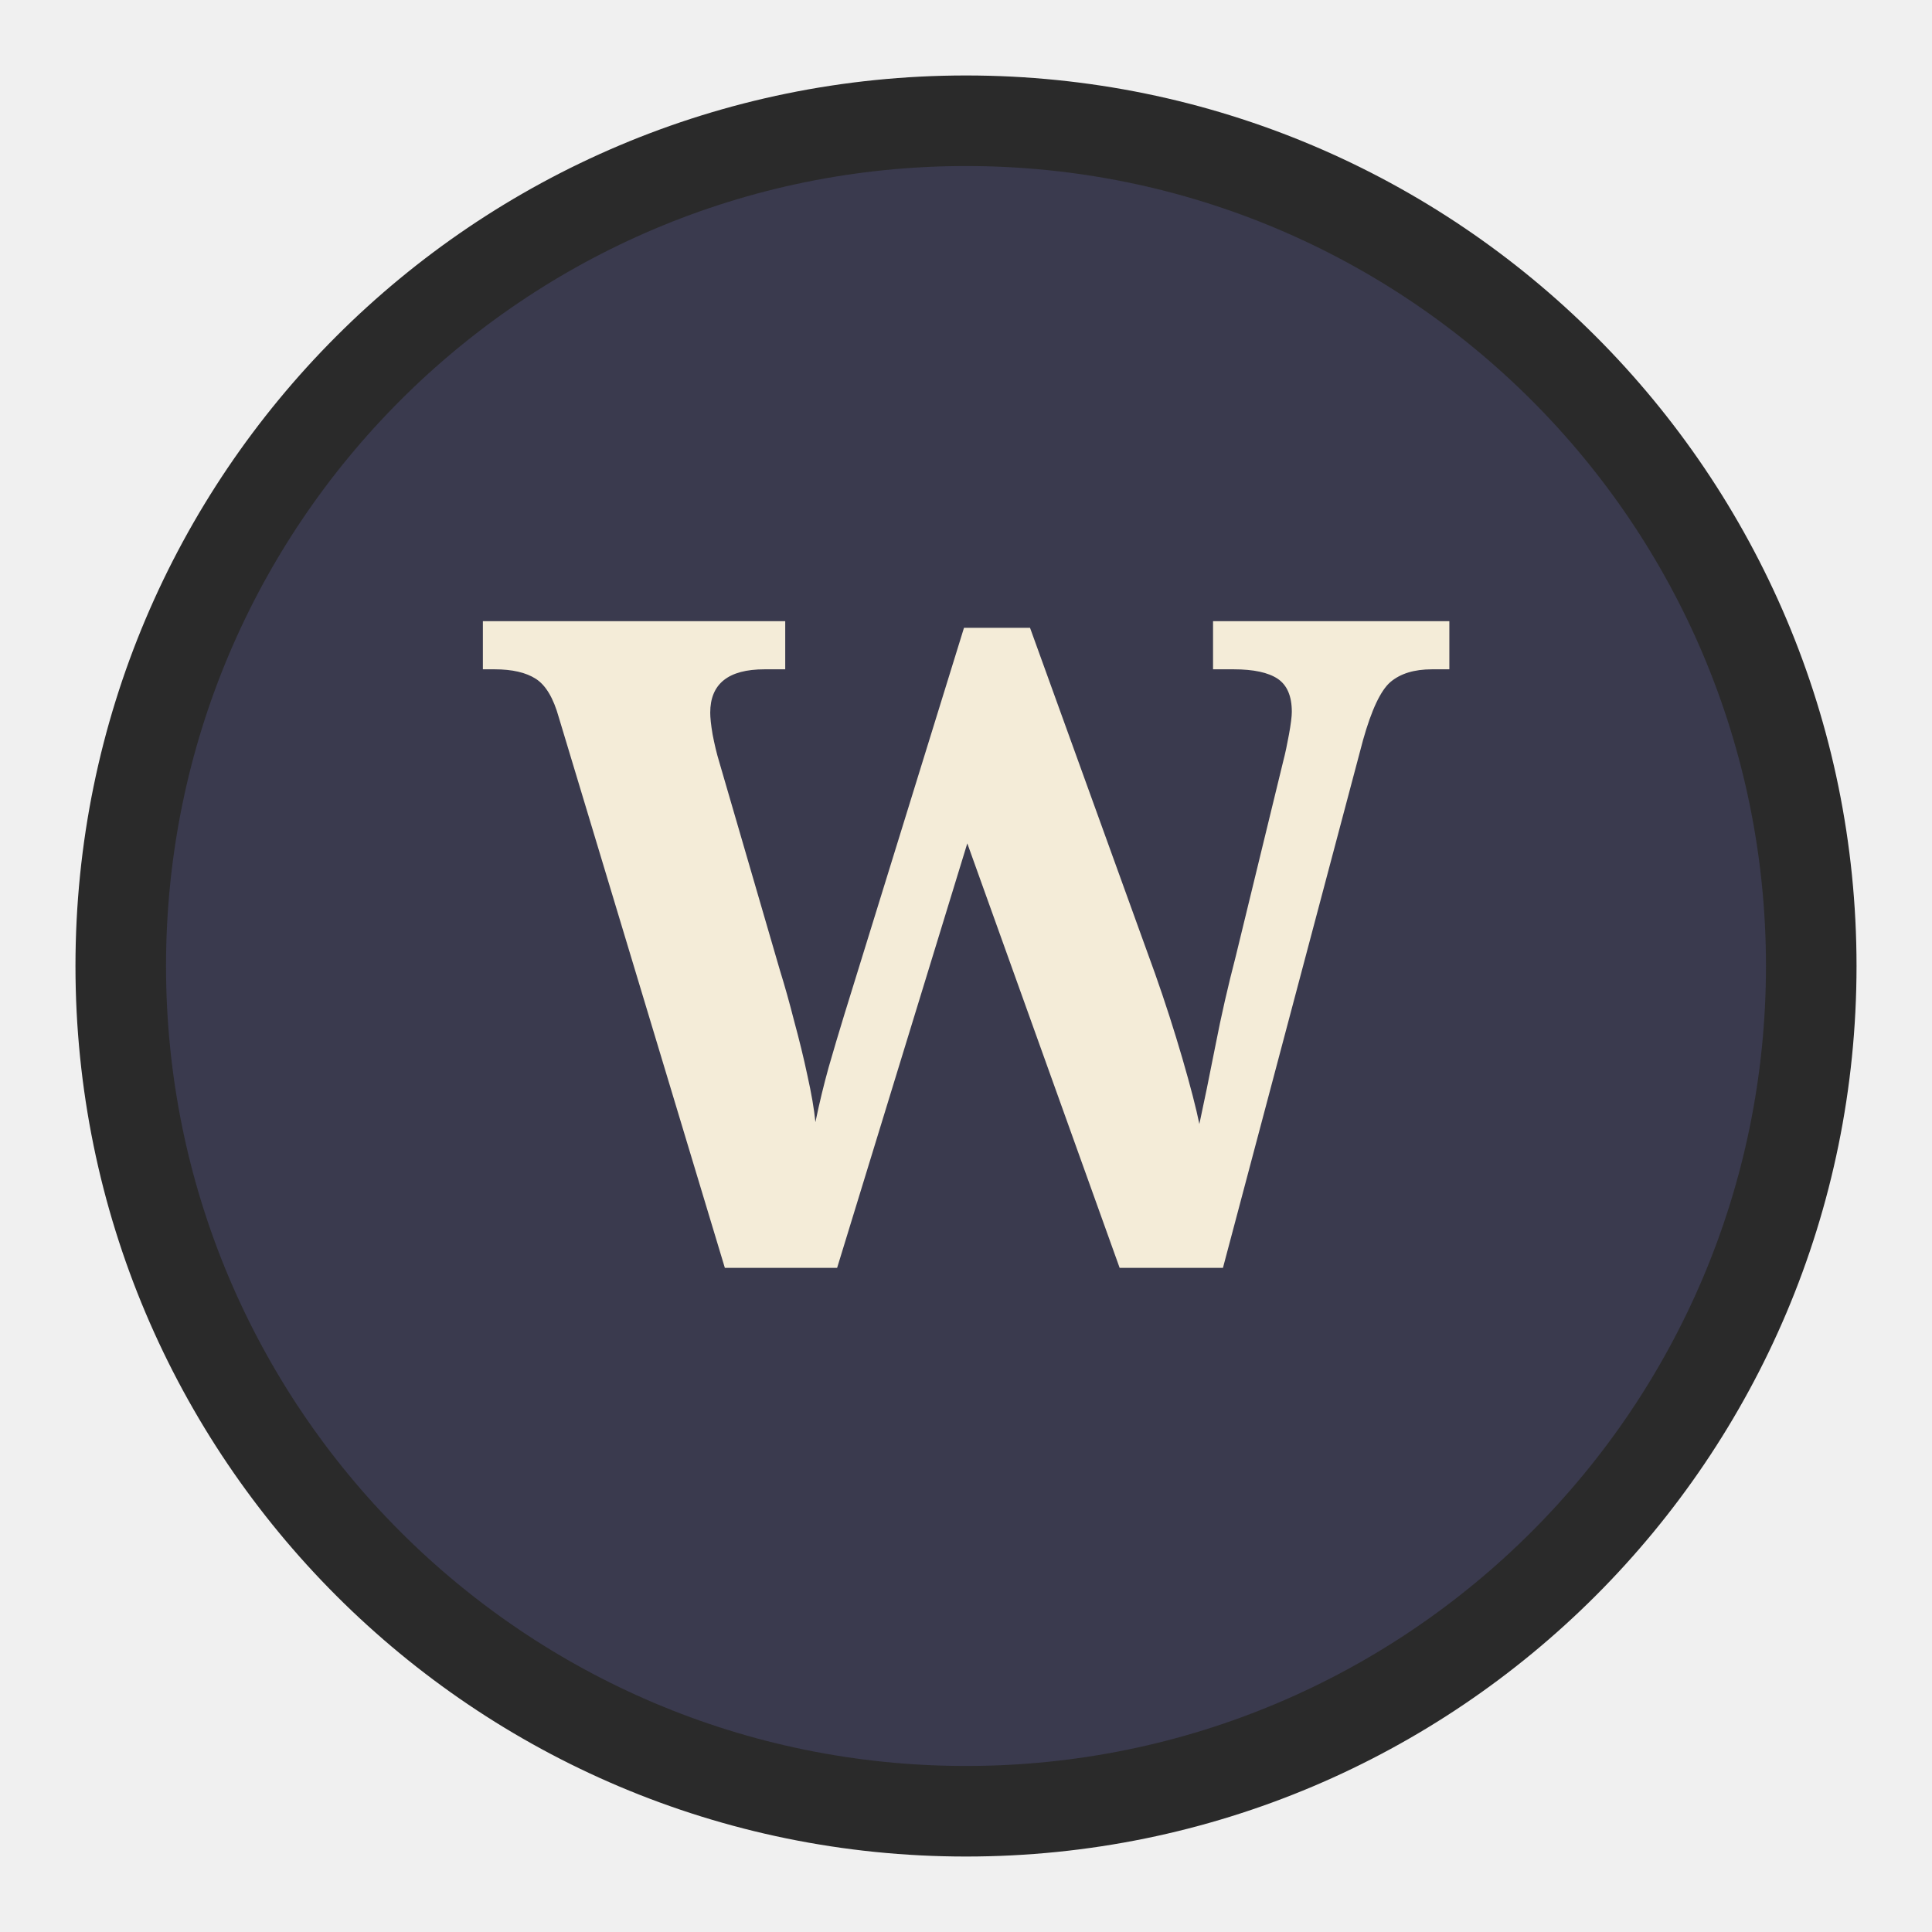
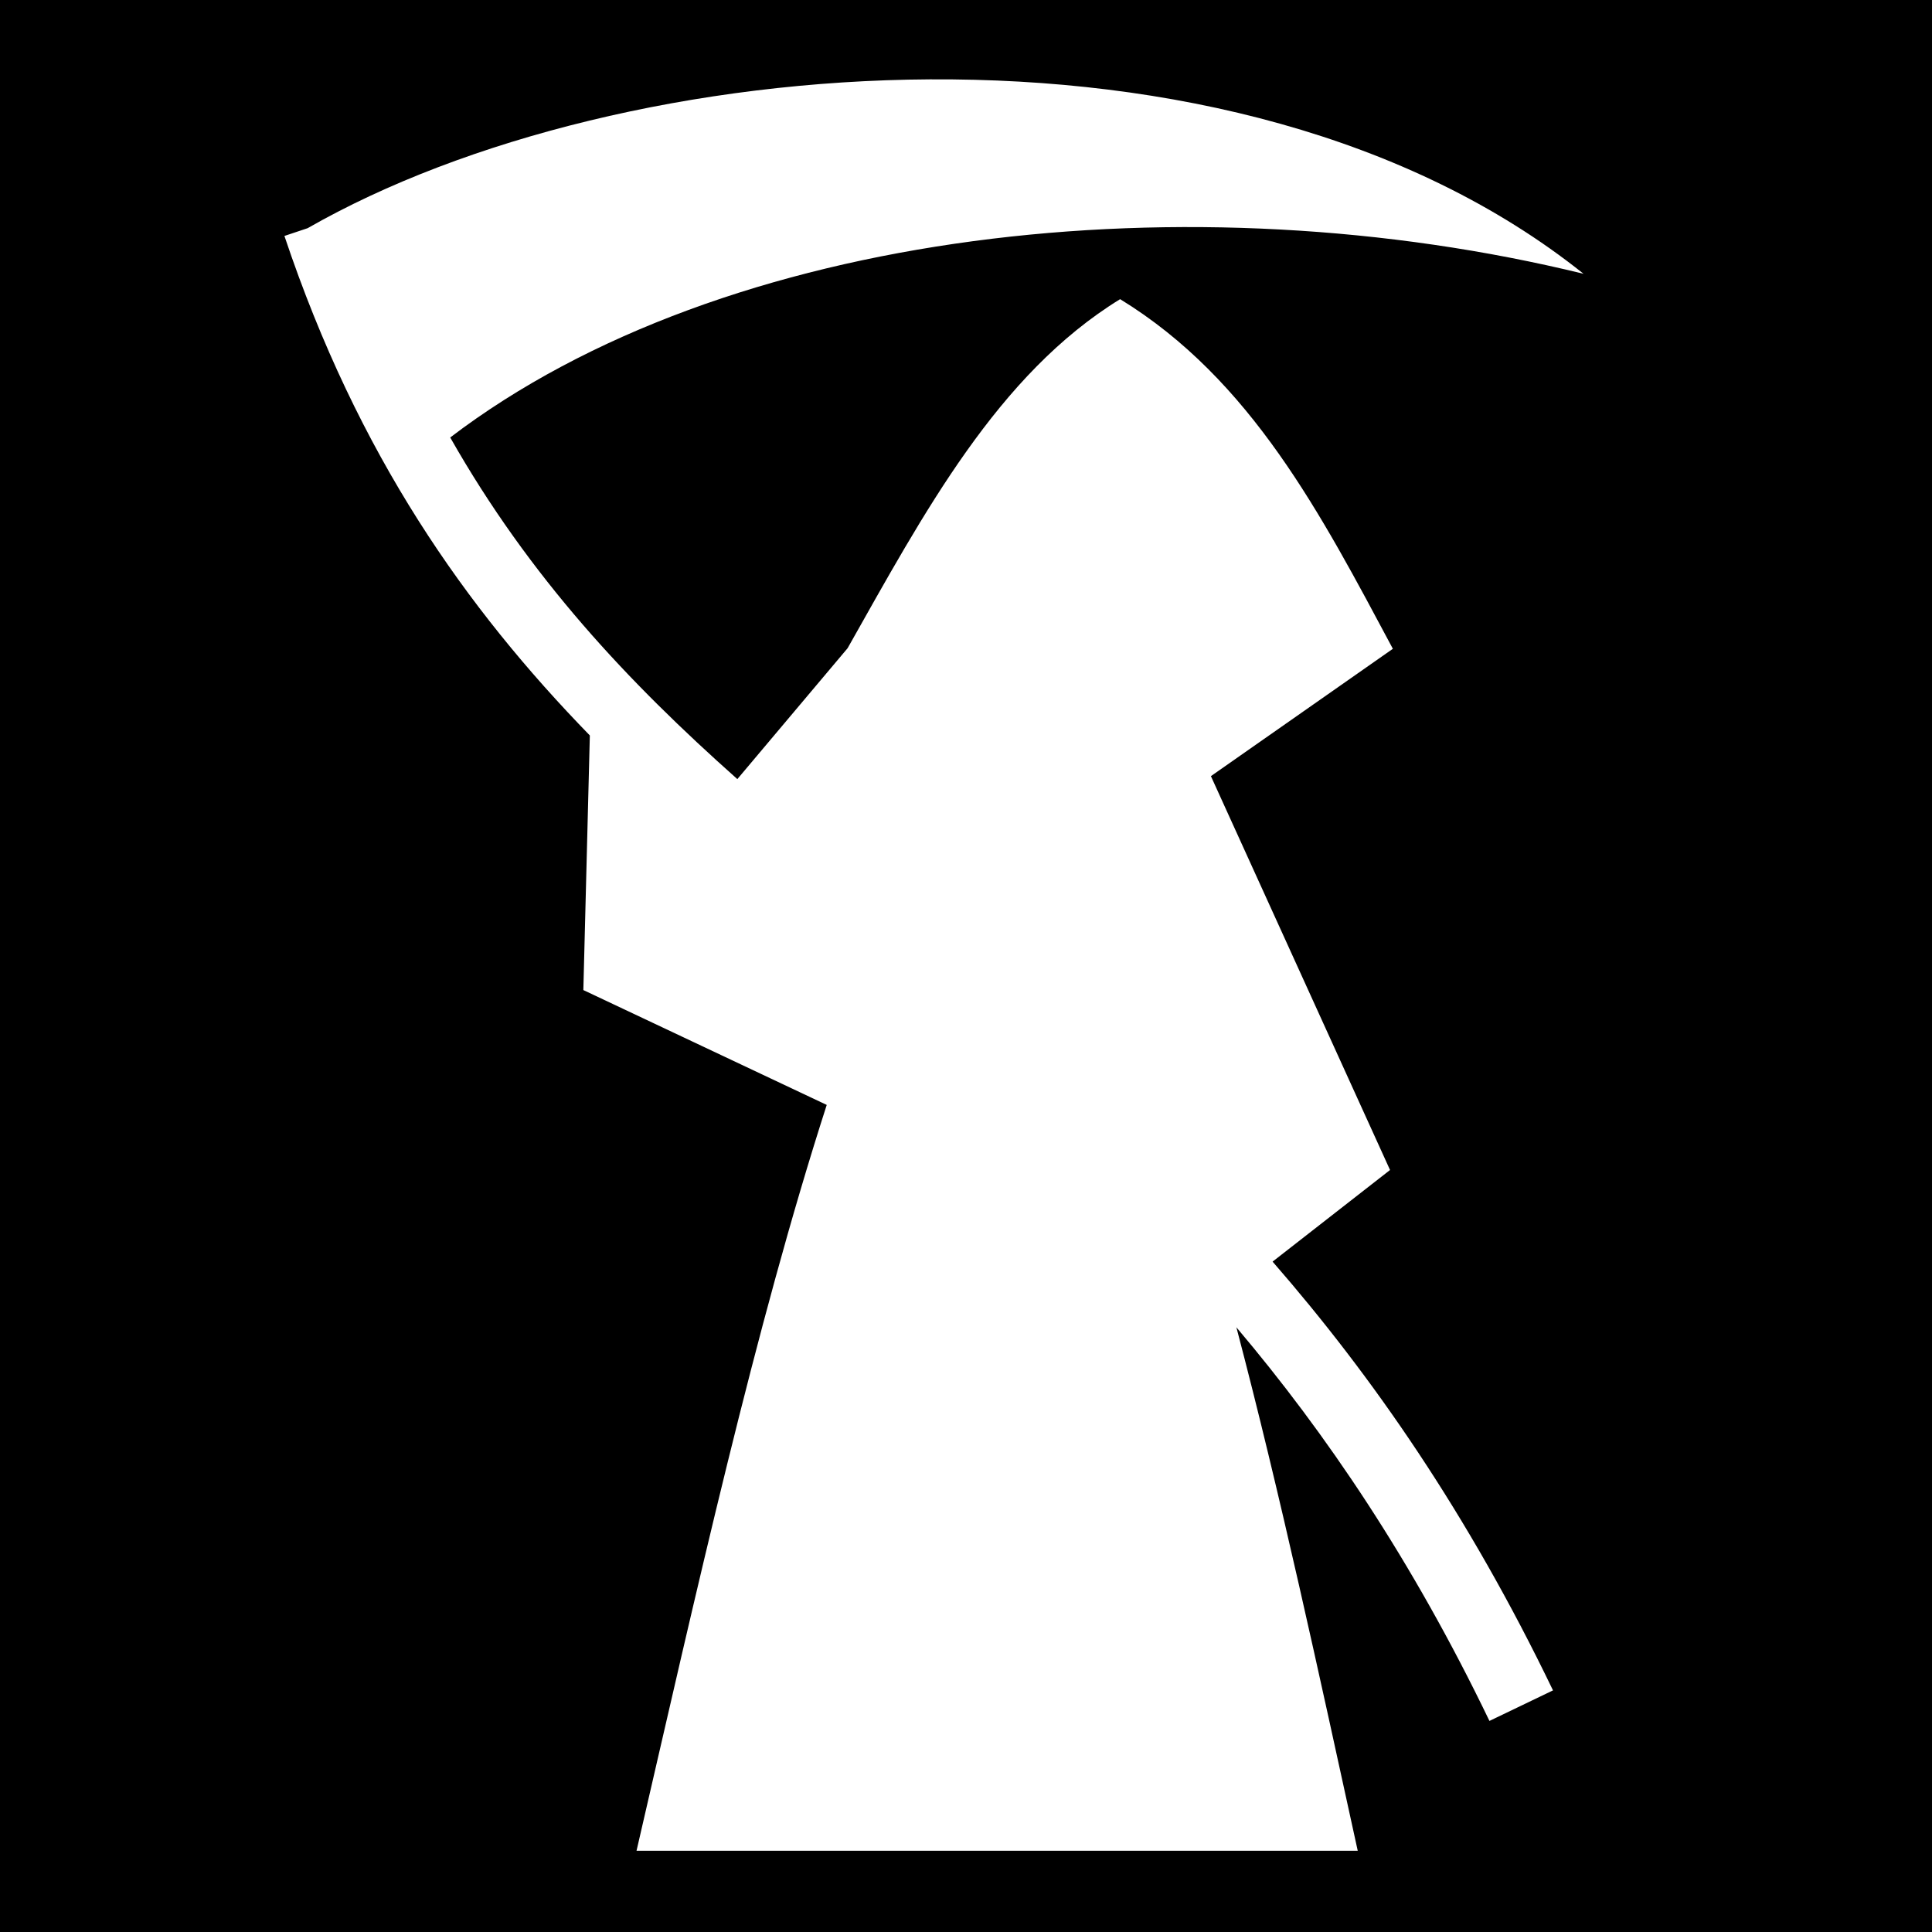
- <svg xmlns="http://www.w3.org/2000/svg" viewBox="0 0 64 64">
-   <circle cx="32" cy="32" r="28" fill="#3a3a4e" stroke="#2a2a2a" stroke-width="3" />
-   <text x="32" y="42" text-anchor="middle" font-family="Georgia, serif" font-size="30" font-weight="bold" fill="#f4ecd8">W</text>
+ <svg xmlns="http://www.w3.org/2000/svg" viewBox="0 0 512 512">
+   <path d="M0 0h512v512H0z" />
+   <path fill="#fff" d="M246.53 21.03c-62.334.34-123.514 15.678-165 39.44l-6.155 2.06c19.528 58.267 48.163 98.687 80.938 132.376l-1.72 67.47 64.5 30.437c-19 58.985-34.515 128.892-50.405 197.656h191.125c-10.308-47.13-20.516-94.494-32.157-138.72 23.774 28.113 46.51 61.63 67.063 104.313l16.842-8.094c-22.568-46.87-47.938-83.34-74.312-113.626l31.125-24.28-47.47-104.377 48.22-33.75c-18.963-35.457-37.446-71.306-72.28-92.656-32.51 19.993-52 56.712-72.22 92.5l-29.22 34.69c-28.89-25.67-54.975-53.34-76.093-90.532C192.195 60.42 315.858 47.172 419.656 72.56 373.43 35.602 309.392 20.69 246.53 21.032z" />
</svg>
